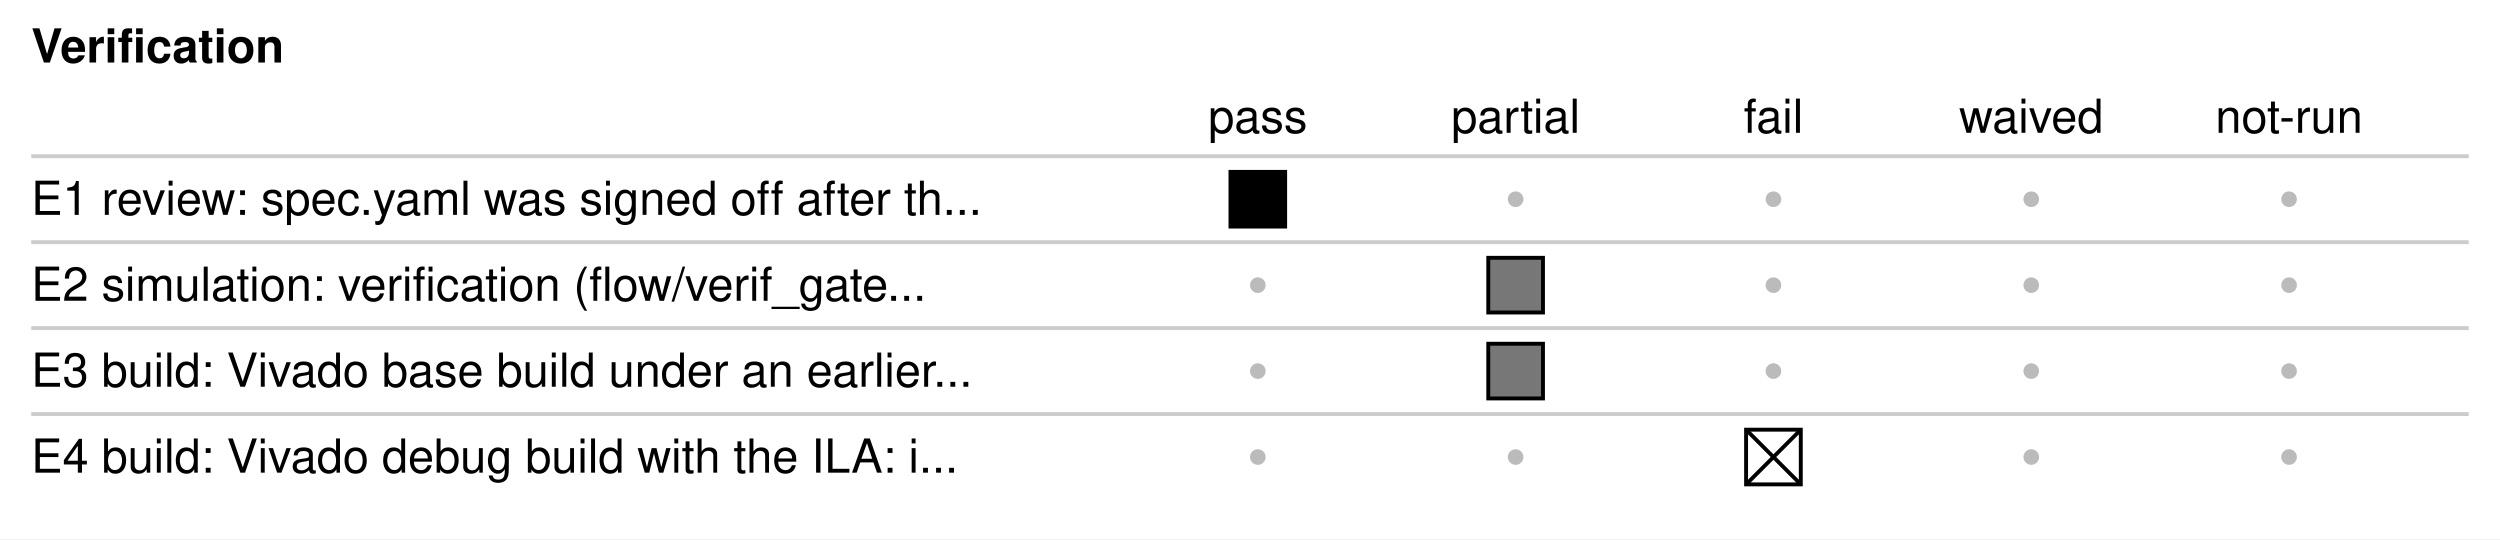
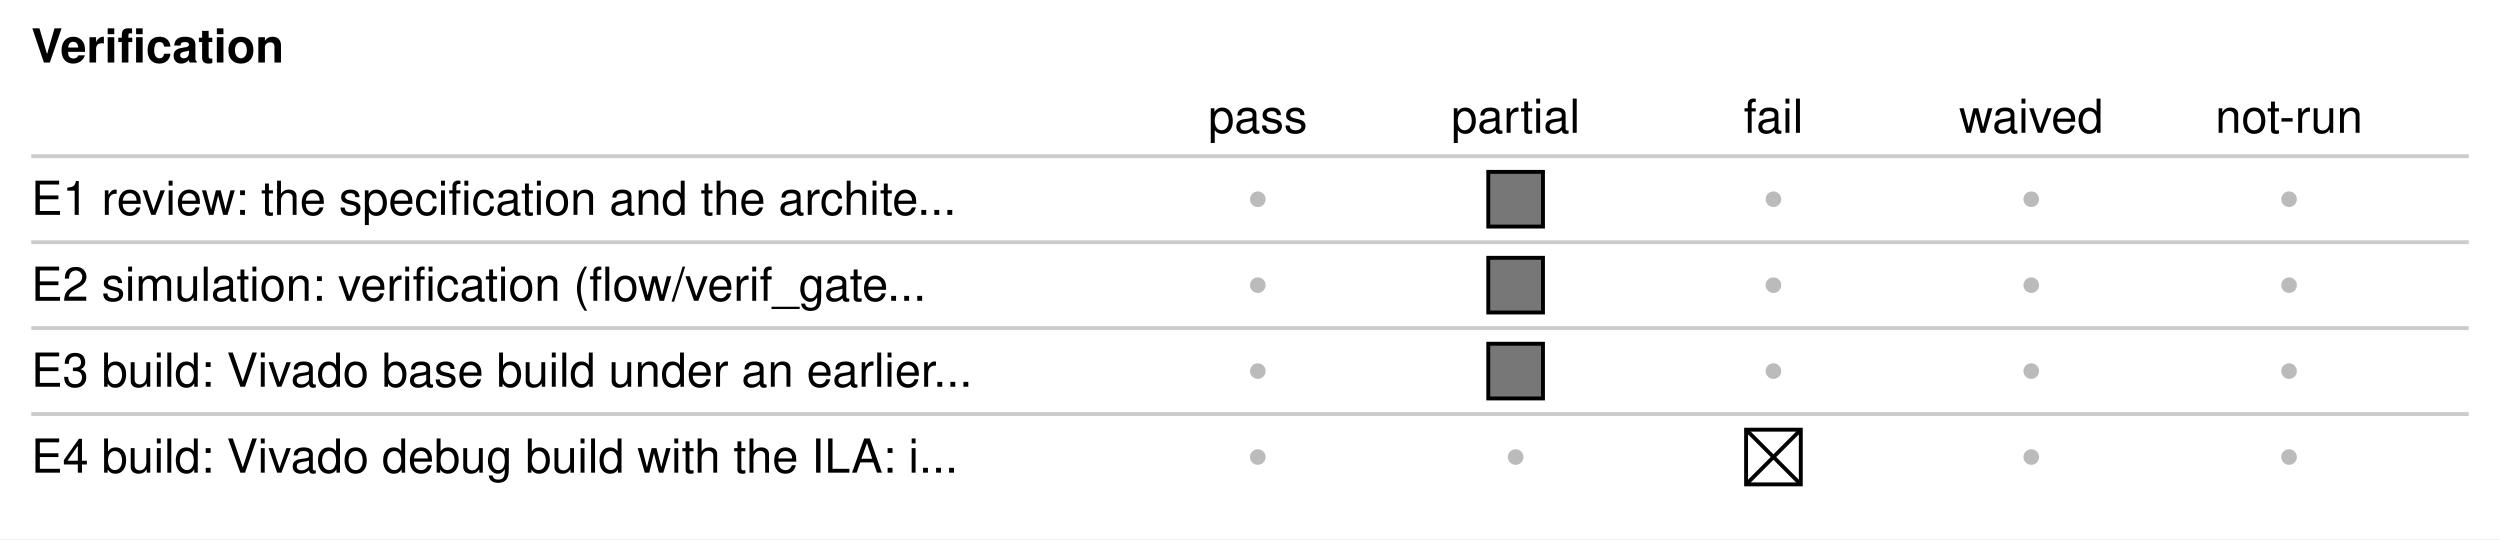
<svg xmlns="http://www.w3.org/2000/svg" width="640" height="138" viewBox="0 0 640 138" font-family="Helvetica, Arial, sans-serif" font-size="12" role="img" aria-label="Verification matrix">
  <rect width="640" height="138" fill="#fff" />
  <text x="8" y="16" font-weight="bold">Verification</text>
  <text x="322" y="34" text-anchor="middle">pass</text>
  <text x="388" y="34" text-anchor="middle">partial</text>
  <text x="454" y="34" text-anchor="middle">fail</text>
  <text x="520" y="34" text-anchor="middle">waived</text>
  <text x="586" y="34" text-anchor="middle">not-run</text>
  <line x1="8" y1="40" x2="632" y2="40" stroke="#ccc" />
-   <text x="8" y="55">E1 review: spec.yaml was signed off after th...</text>
-   <rect x="315" y="44" width="14" height="14" fill="#000" stroke="#000" />
-   <circle cx="388" cy="51" r="2" fill="#bbb" />
+   <text x="8" y="55">E1 review: the specification and the archite...</text>
+   <circle cx="322" cy="51" r="2" fill="#bbb" />
+   <rect x="381" y="44" width="14" height="14" fill="#777" stroke="#000" />
  <circle cx="454" cy="51" r="2" fill="#bbb" />
  <circle cx="520" cy="51" r="2" fill="#bbb" />
  <circle cx="586" cy="51" r="2" fill="#bbb" />
  <line x1="8" y1="62" x2="632" y2="62" stroke="#ccc" />
  <text x="8" y="77">E2 simulation: verification (flow/verif_gate...</text>
  <circle cx="322" cy="73" r="2" fill="#bbb" />
  <rect x="381" y="66" width="14" height="14" fill="#777" stroke="#000" />
  <circle cx="454" cy="73" r="2" fill="#bbb" />
  <circle cx="520" cy="73" r="2" fill="#bbb" />
  <circle cx="586" cy="73" r="2" fill="#bbb" />
  <line x1="8" y1="84" x2="632" y2="84" stroke="#ccc" />
  <text x="8" y="99">E3 build: Vivado base build under an earlier...</text>
  <circle cx="322" cy="95" r="2" fill="#bbb" />
  <rect x="381" y="88" width="14" height="14" fill="#777" stroke="#000" />
  <circle cx="454" cy="95" r="2" fill="#bbb" />
  <circle cx="520" cy="95" r="2" fill="#bbb" />
  <circle cx="586" cy="95" r="2" fill="#bbb" />
  <line x1="8" y1="106" x2="632" y2="106" stroke="#ccc" />
  <text x="8" y="121">E4 build: Vivado debug build with the ILA: i...</text>
  <circle cx="322" cy="117" r="2" fill="#bbb" />
  <circle cx="388" cy="117" r="2" fill="#bbb" />
  <rect x="447" y="110" width="14" height="14" fill="#fff" stroke="#000" />
  <path d="M447 110 l14 14 M461 110 l-14 14" stroke="#000" />
  <circle cx="520" cy="117" r="2" fill="#bbb" />
  <circle cx="586" cy="117" r="2" fill="#bbb" />
</svg>
